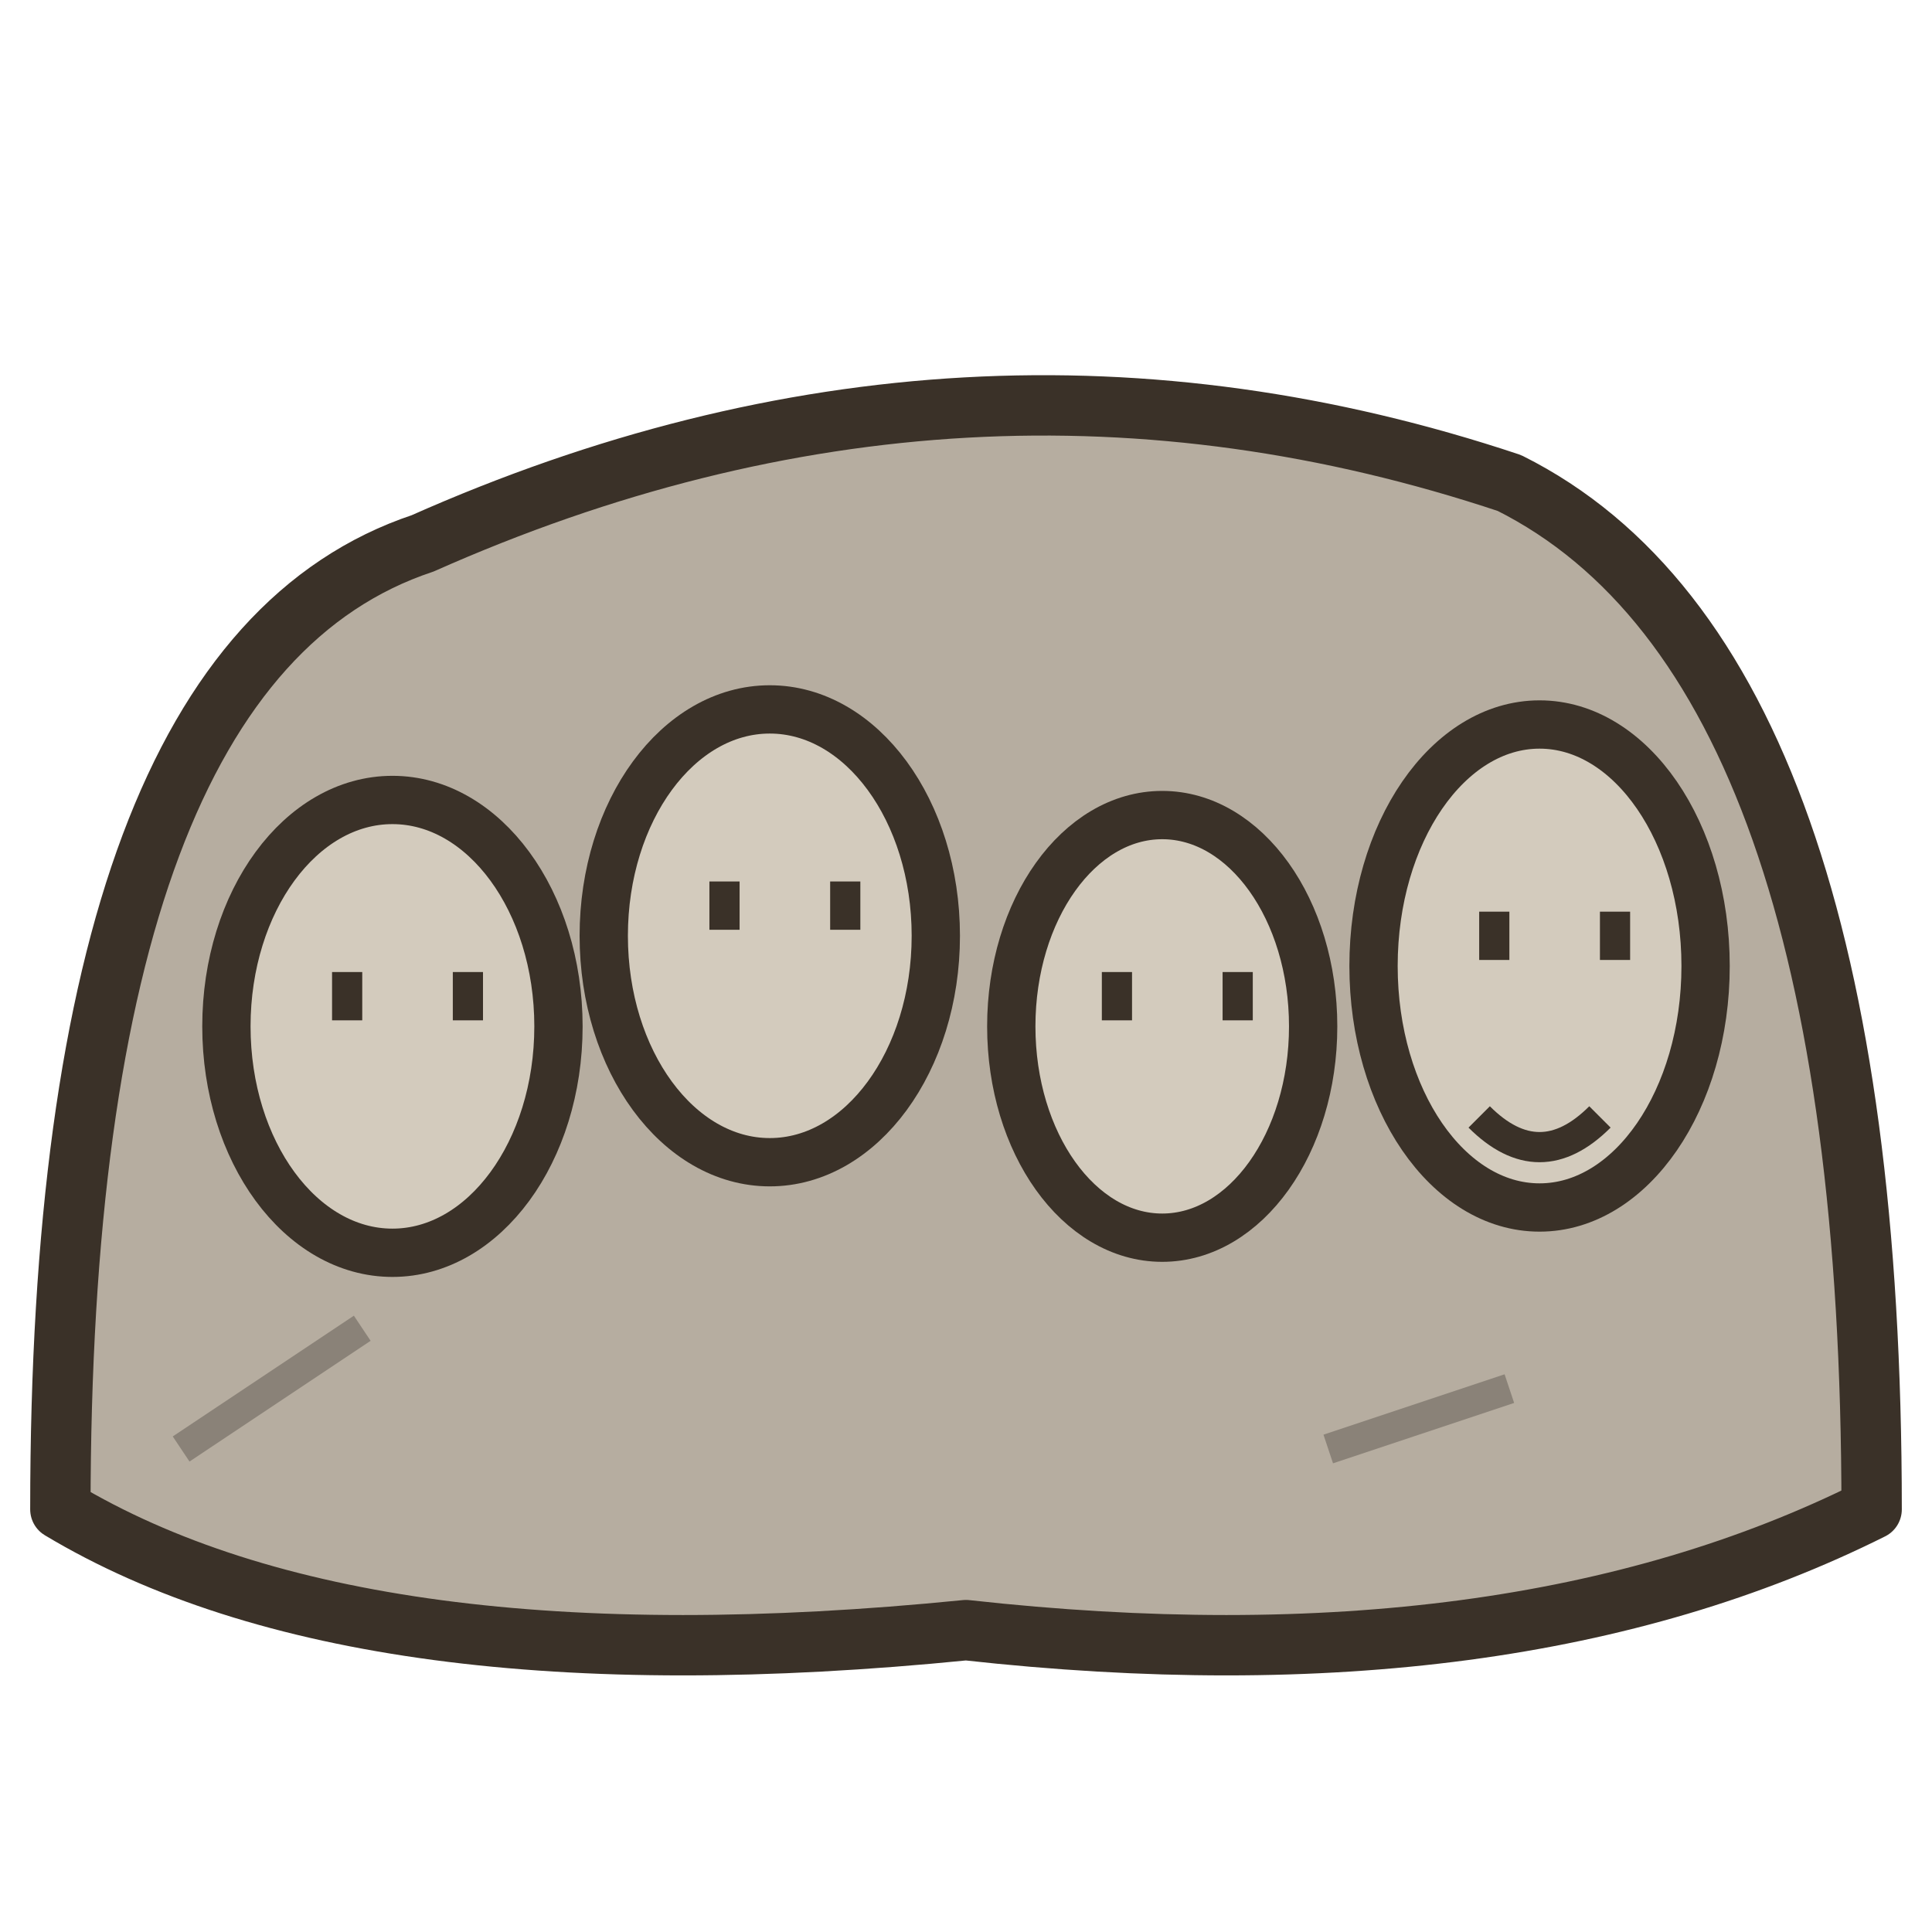
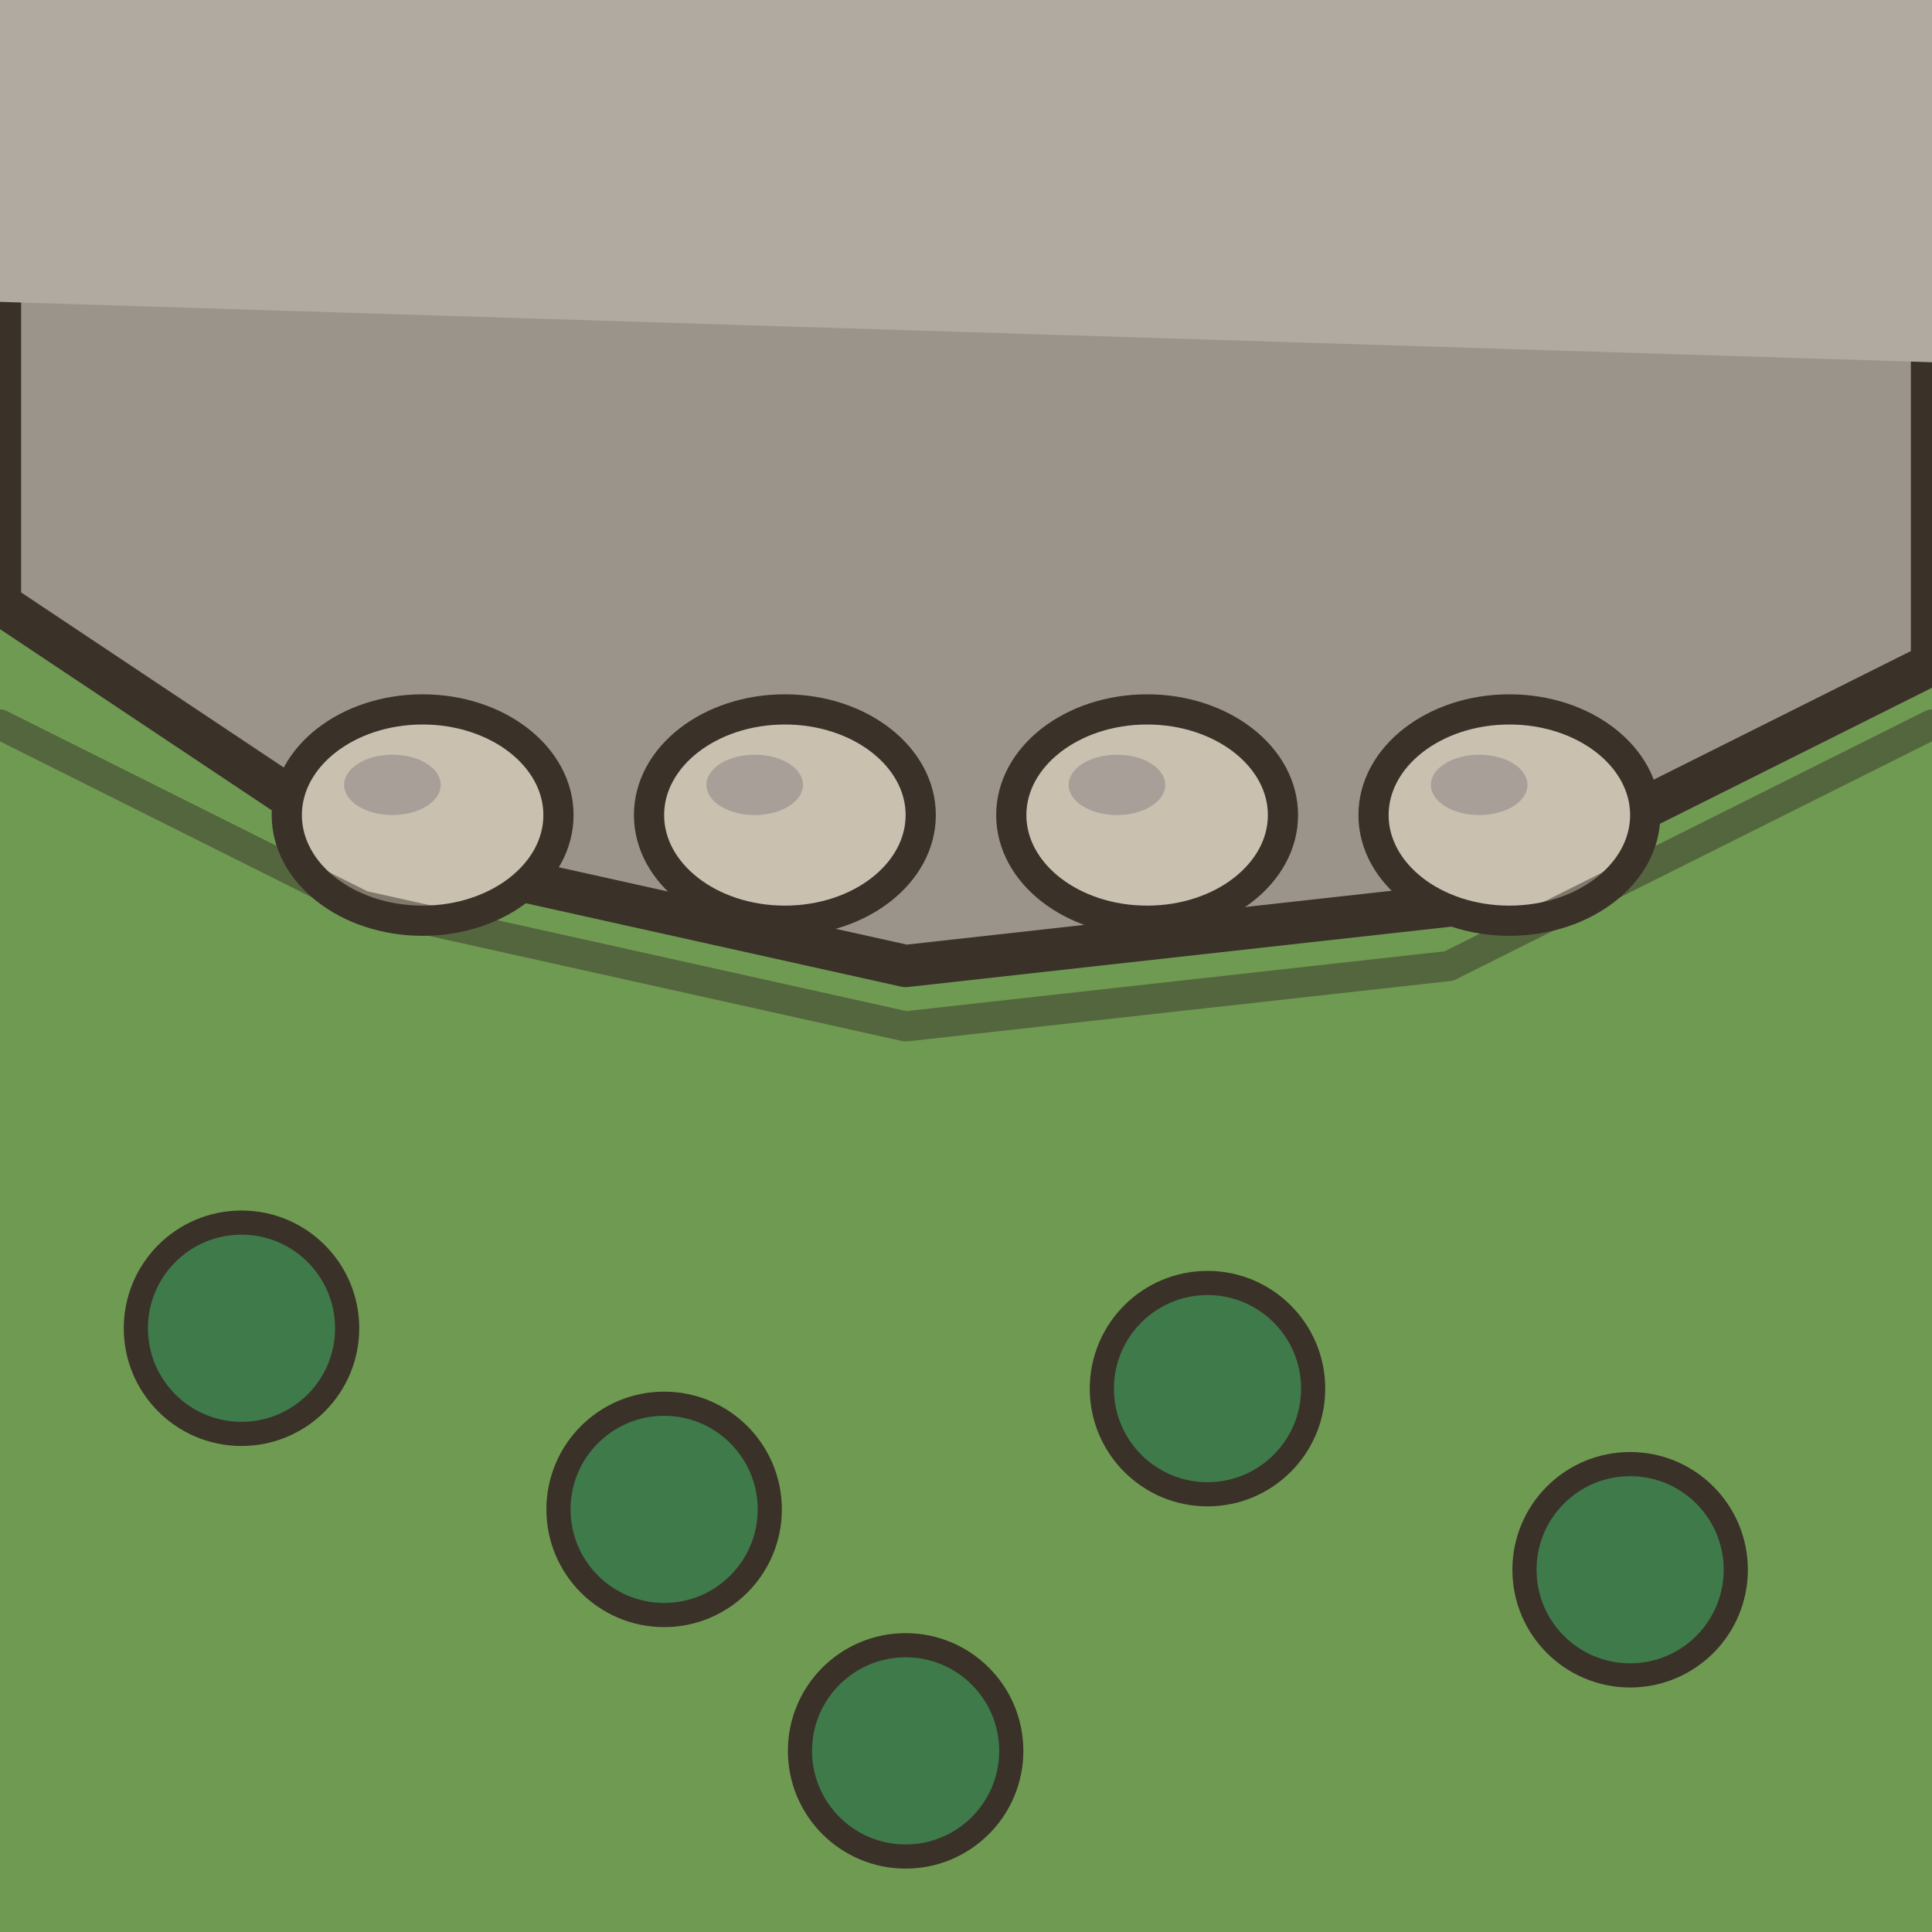
<svg xmlns="http://www.w3.org/2000/svg" width="64" height="64" viewBox="0 0 64 64">
-   <path d="M2,50 Q2,22 14,18 Q32,10 50,16 Q62,22 62,50 Q50,56 32,54 Q12,56 2,50 Z" fill="#b6ada0" stroke="#3a3128" stroke-width="2" stroke-linejoin="round" stroke-linecap="round" />
-   <g fill="#d3cbbd" stroke="#3a3128" stroke-width="1.6">
-     <ellipse cx="13" cy="34" rx="5.5" ry="7.5" />
-     <ellipse cx="25.5" cy="31" rx="5.5" ry="7.5" />
-     <ellipse cx="38.5" cy="34" rx="5" ry="7" />
-     <ellipse cx="51" cy="32" rx="5.5" ry="8" />
-   </g>
-   <path d="M11,33 L12,33 M15,33 L16,33 M23.5,30 L24.5,30 M27.5,30 L28.5,30 M36.5,33 L37.5,33 M40.5,33 L41.5,33 M49,31 L50,31 M53,31 L54,31" stroke="#3a3128" stroke-width="1.6" />
-   <path d="M49,37 Q51,39 53,37" fill="none" stroke="#3a3128" stroke-width="1" />
-   <path d="M6,48 L12,44 M44,48 L50,46" stroke="#8a8278" stroke-width="1" />
+   <path d="M0.0,0.0 L64.0,0.0 L64.0,64.0 L0.0,64.0 Z" fill="#6f9a52" />
+   <path d="M0.0,0.0 L64.0,0.0 L64.0,22.0 L48.0,30.0 L30.0,32.0 L12.0,28.0 L0.0,20.0 Z" fill="#9a948a" stroke="#3a3128" stroke-width="1.4" stroke-linejoin="round" stroke-linecap="round" />
+   <path d="M0.0,0.0 L64.0,0.0 L64.0,12.0 L0.0,10.0 Z" fill="#b0aaa0" />
+   <ellipse cx="14.0" cy="27.0" rx="4.5" ry="3.5" fill="#c9c0b0" stroke="#3a3128" stroke-width="1" stroke-linejoin="round" stroke-linecap="round" />
+   <ellipse cx="13.0" cy="26.0" rx="1.6" ry="1.0" fill="#a8a098" />
+   <ellipse cx="26.0" cy="27.0" rx="4.5" ry="3.5" fill="#c9c0b0" stroke="#3a3128" stroke-width="1" stroke-linejoin="round" stroke-linecap="round" />
+   <ellipse cx="25.0" cy="26.0" rx="1.6" ry="1.0" fill="#a8a098" />
+   <ellipse cx="38.0" cy="27.0" rx="4.5" ry="3.5" fill="#c9c0b0" stroke="#3a3128" stroke-width="1" stroke-linejoin="round" stroke-linecap="round" />
+   <ellipse cx="37.0" cy="26.0" rx="1.6" ry="1.0" fill="#a8a098" />
+   <ellipse cx="50.0" cy="27.0" rx="4.5" ry="3.5" fill="#c9c0b0" stroke="#3a3128" stroke-width="1" stroke-linejoin="round" stroke-linecap="round" />
+   <ellipse cx="49.0" cy="26.0" rx="1.6" ry="1.0" fill="#a8a098" />
+   <path d="M0.0,24.0 L12.0,30.0 L30.0,34.0 L48.0,32.0 L64.0,24.0" fill="none" stroke="#3a3128" stroke-width="1" stroke-linecap="round" stroke-linejoin="round" opacity="0.5" />
+   <circle cx="8.0" cy="44.0" r="3.5" fill="#3f7a4a" stroke="#3a3128" stroke-width="0.8" stroke-linejoin="round" stroke-linecap="round" />
+   <circle cx="22.0" cy="50.0" r="3.5" fill="#3f7a4a" stroke="#3a3128" stroke-width="0.8" stroke-linejoin="round" stroke-linecap="round" />
+   <circle cx="40.0" cy="46.0" r="3.5" fill="#3f7a4a" stroke="#3a3128" stroke-width="0.8" stroke-linejoin="round" stroke-linecap="round" />
+   <circle cx="54.0" cy="52.0" r="3.5" fill="#3f7a4a" stroke="#3a3128" stroke-width="0.8" stroke-linejoin="round" stroke-linecap="round" />
+   <circle cx="30.0" cy="58.0" r="3.5" fill="#3f7a4a" stroke="#3a3128" stroke-width="0.8" stroke-linejoin="round" stroke-linecap="round" />
</svg>
